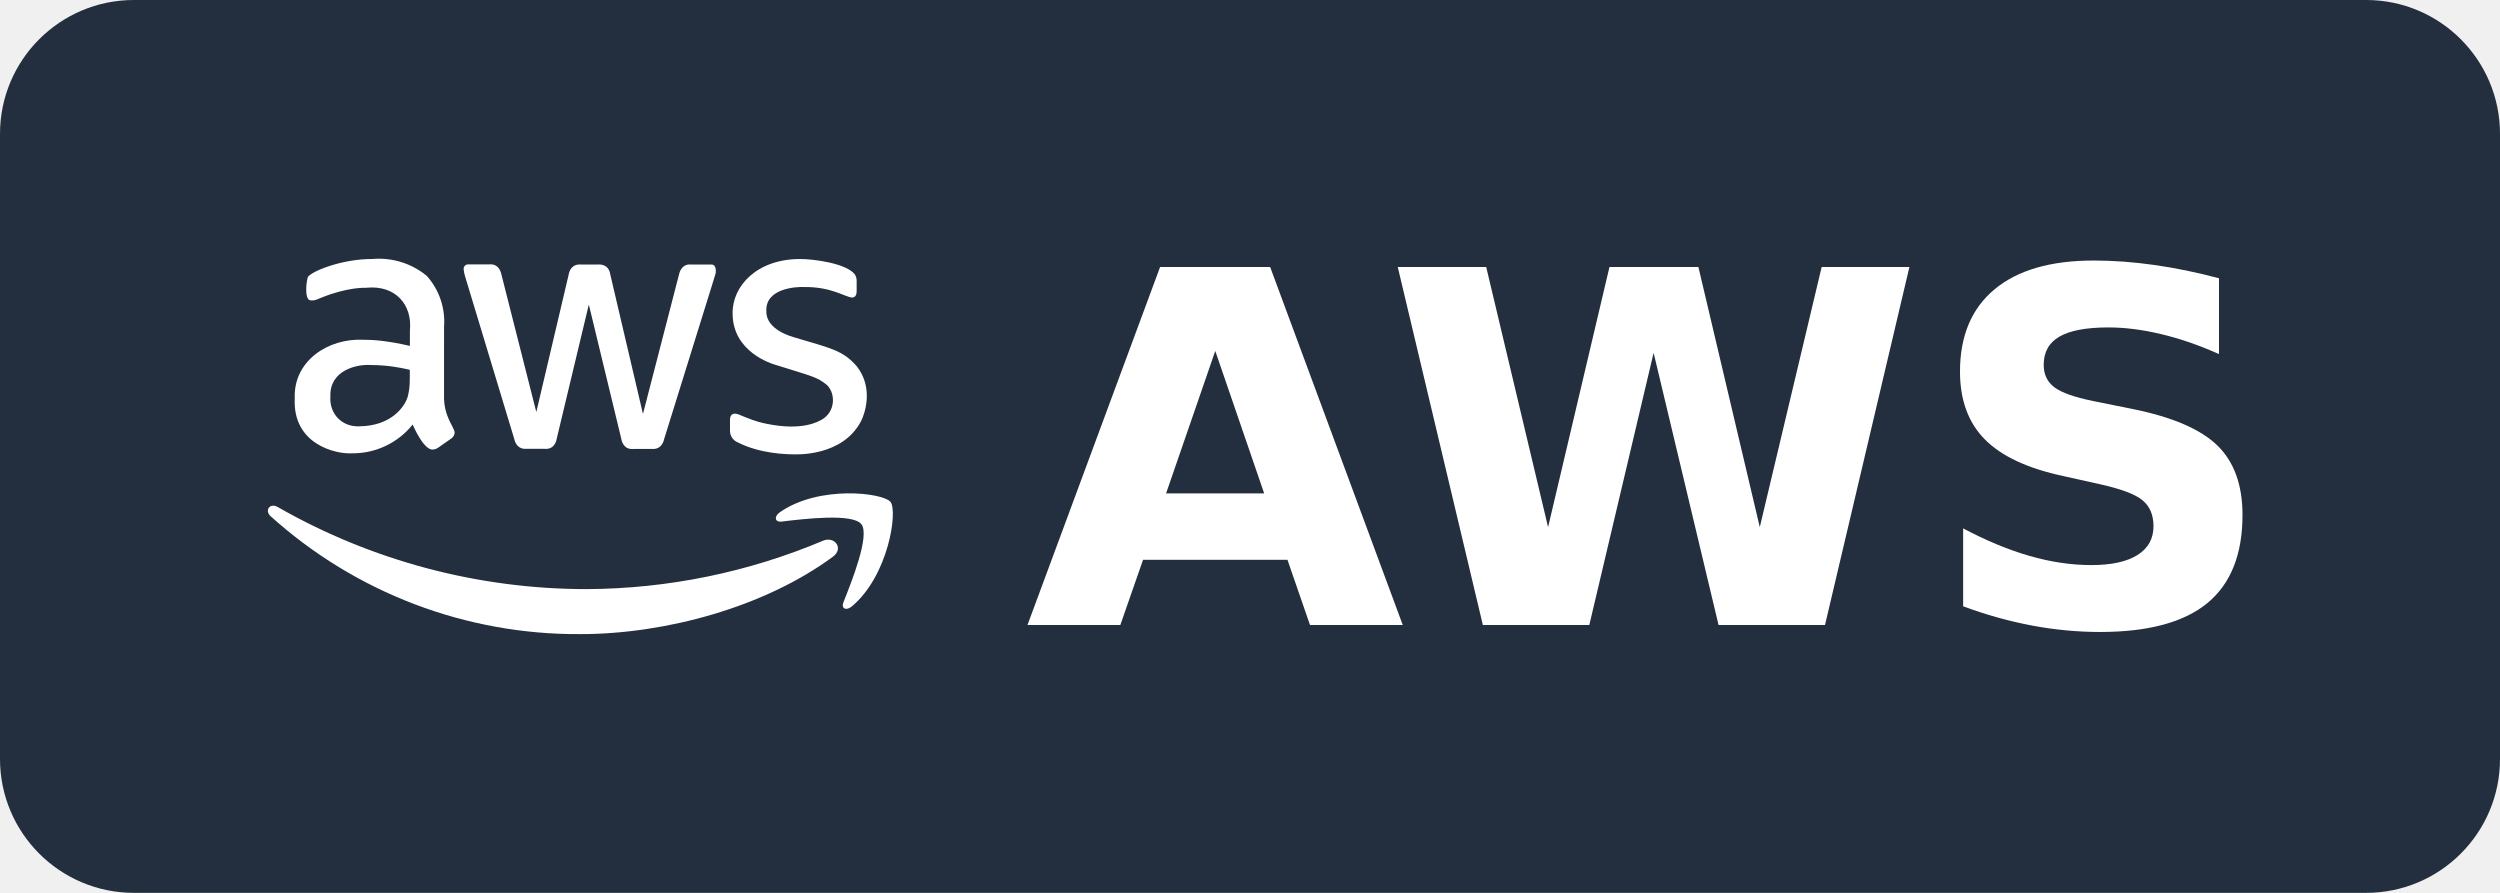
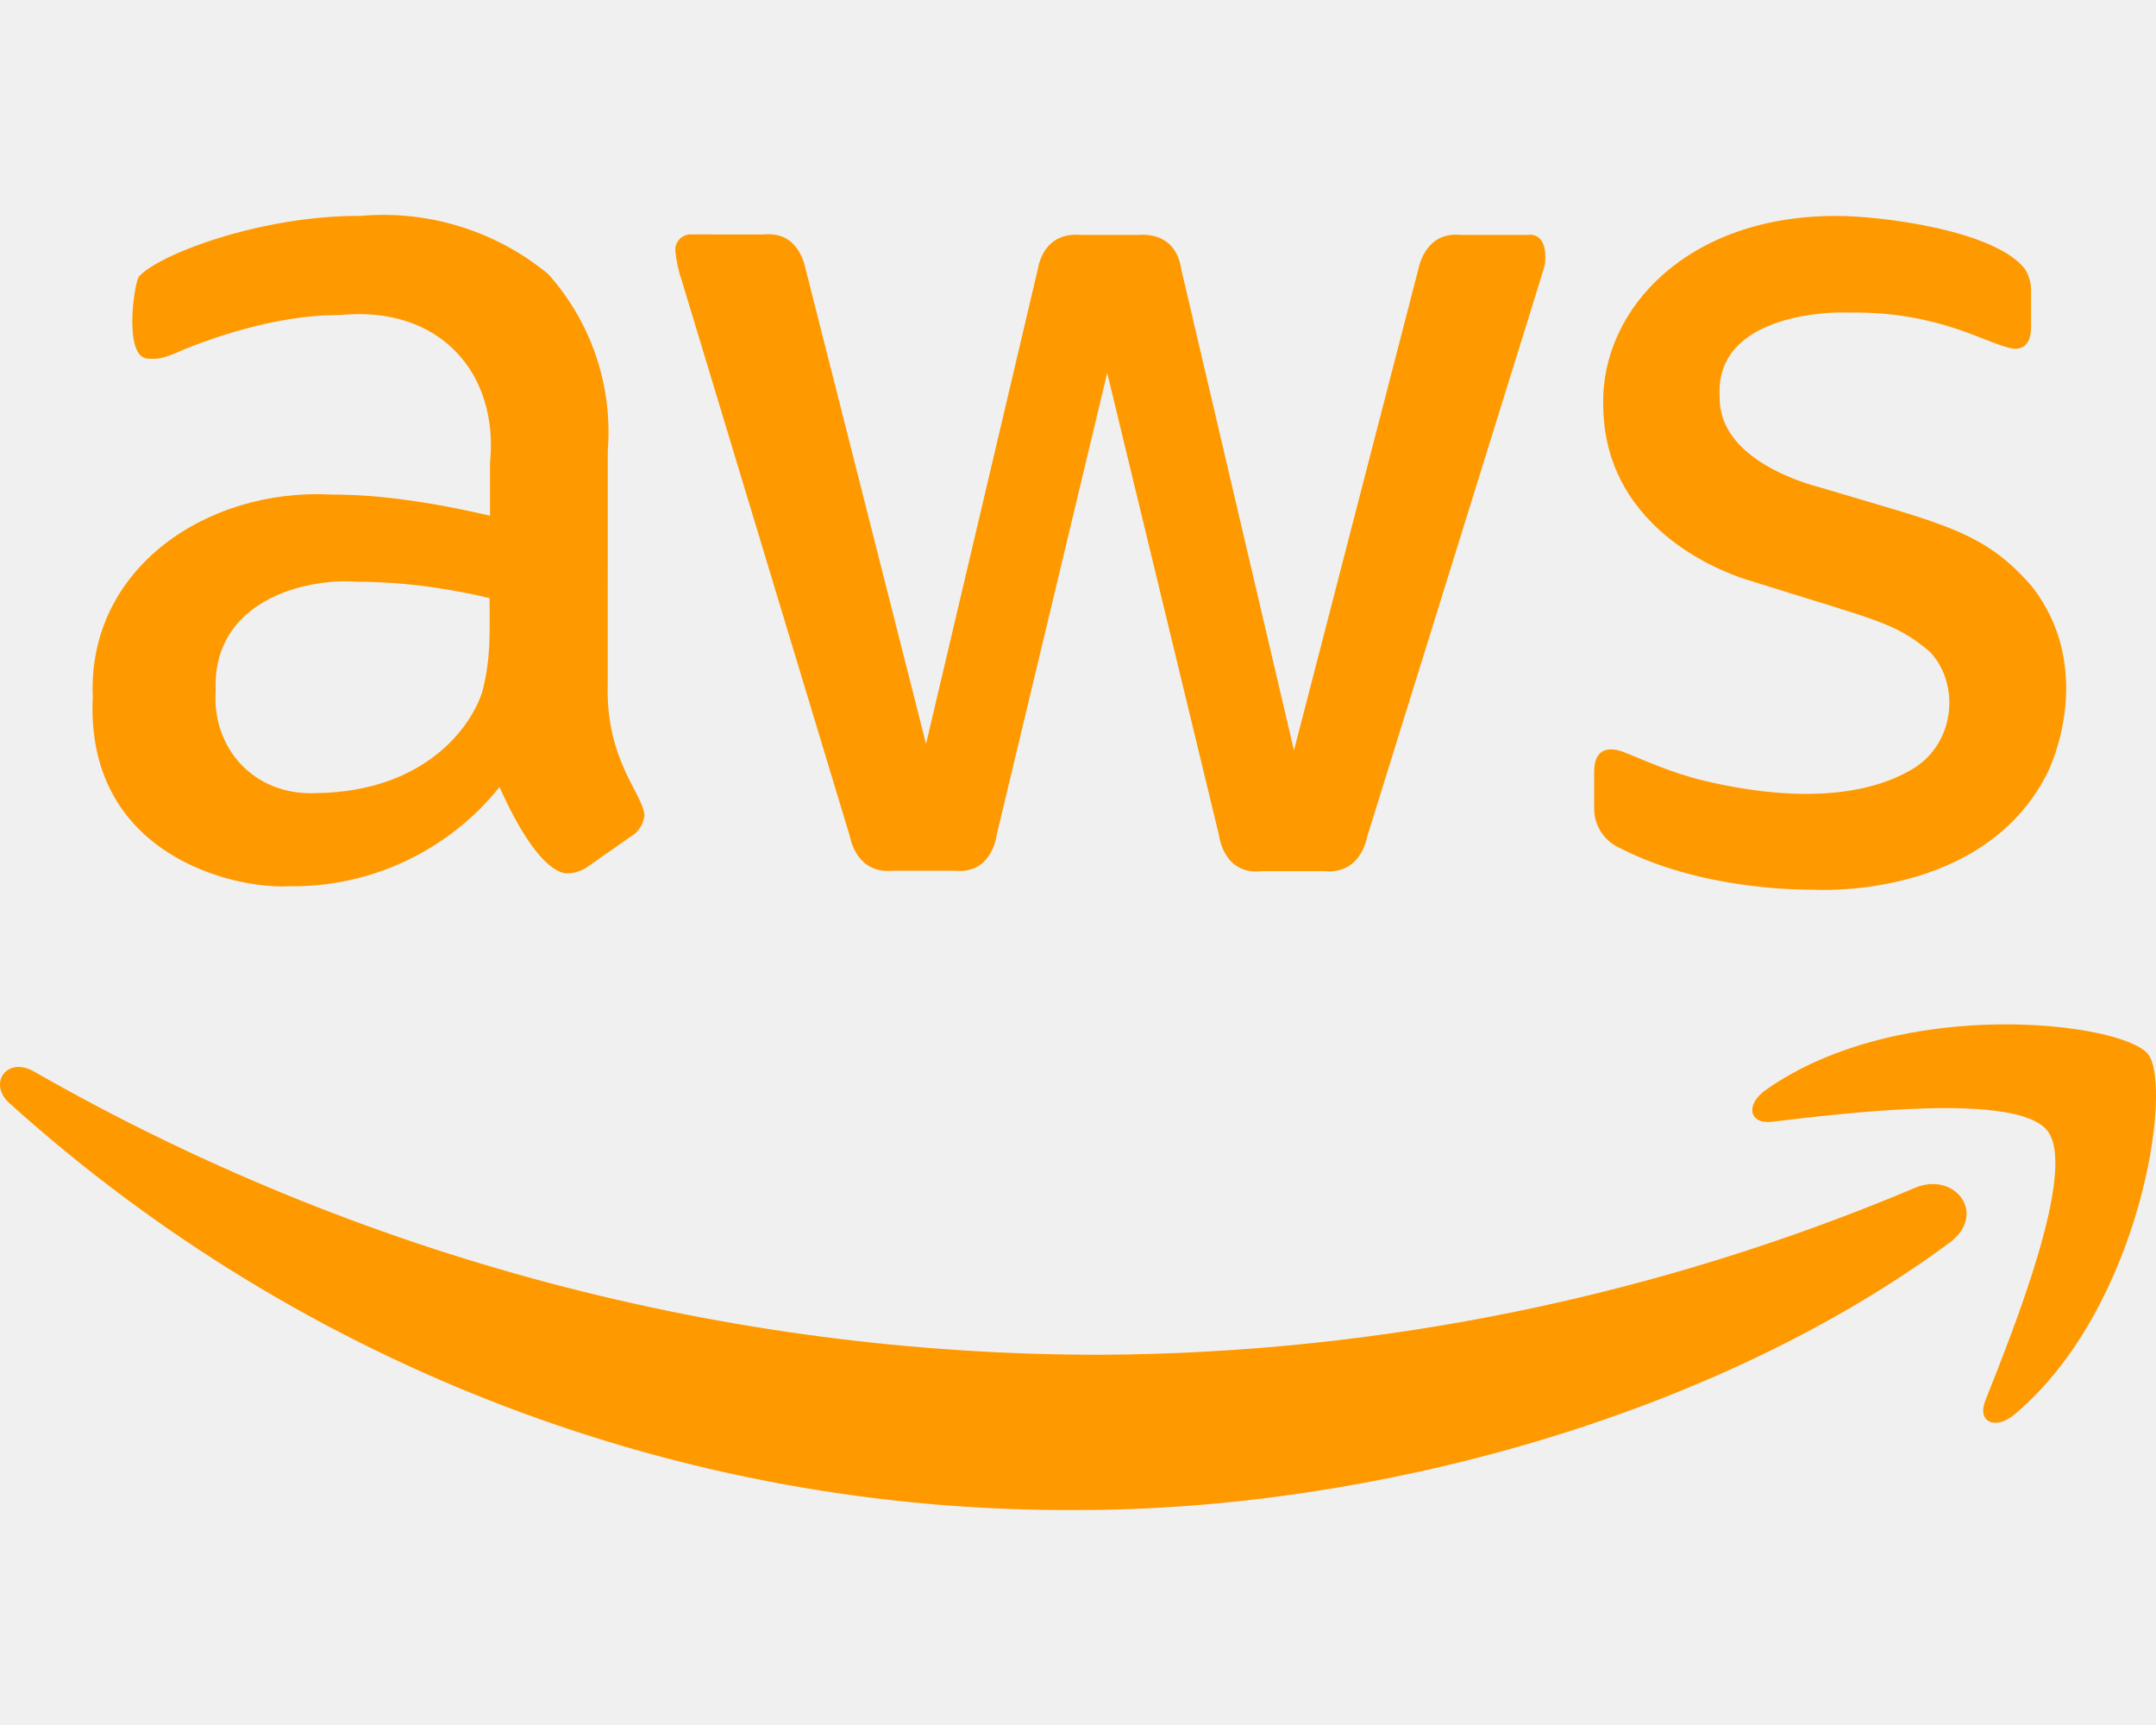
- <svg xmlns="http://www.w3.org/2000/svg" viewBox="0 0 56 20" role="img" aria-label="AWS">
-   <rect width="56" height="20" fill="#232F3E" rx="3" />
-   <g fill="#fff" text-anchor="middle" font-family="Verdana,Geneva,DejaVu Sans,sans-serif" text-rendering="geometricPrecision" font-size="110">
-     <g transform="translate(6, 3)">
-       <svg x="0" y="0" width="14" height="14" viewBox="0 0 640 512" fill="white">
-         <path d="M180.41 203.01c-.72 22.65 10.6 32.68 10.88 39.05a8.164 8.164 0 0 1-4.1 6.27l-12.8 8.96a10.66 10.66 0 0 1-5.63 1.92c-.43-.02-8.19 1.83-20.48-25.61a78.608 78.608 0 0 1-62.61 29.45c-16.28.89-60.4-9.24-58.13-56.21-1.59-38.28 34.06-62.06 70.93-60.05 7.1.02 21.6.37 46.99 6.27v-15.62c2.69-26.46-14.7-46.99-44.81-43.91-2.4.01-19.4-.5-45.84 10.11-7.36 3.38-8.3 2.82-10.75 2.82-7.41 0-4.36-21.48-2.94-24.2 5.21-6.4 35.86-18.35 65.94-18.18a76.857 76.857 0 0 1 55.69 17.28 70.285 70.285 0 0 1 17.67 52.36l-.01 69.29zM93.99 235.4c32.43-.47 46.16-19.97 49.29-30.47 2.46-10.05 2.05-16.41 2.05-27.4-9.67-2.32-23.59-4.85-39.56-4.87-15.15-1.14-42.82 5.63-41.74 32.26-1.24 16.79 11.12 31.4 29.96 30.48zm170.92 23.05c-7.86.72-11.52-4.86-12.68-10.37l-49.8-164.65c-.97-2.78-1.61-5.65-1.92-8.58a4.61 4.61 0 0 1 3.86-5.25c.24-.04-2.13 0 22.25 0 8.78-.88 11.64 6.03 12.55 10.37l35.72 140.83 33.16-140.83c.53-3.22 2.94-11.07 12.8-10.24h17.16c2.17-.18 11.11-.5 12.68 10.37l33.42 142.63L420.98 80.1c.48-2.18 2.72-11.37 12.68-10.37h19.72c.85-.13 6.15-.81 5.25 8.58-.43 1.85 3.41-10.66-52.75 169.9-1.15 5.51-4.82 11.09-12.68 10.37h-18.69c-10.94 1.15-12.51-9.66-12.68-10.75L328.67 110.7l-32.78 136.99c-.16 1.09-1.73 11.9-12.68 10.75h-18.3zm273.48 5.63c-5.88.01-33.92-.3-57.36-12.29a12.802 12.802 0 0 1-7.81-11.91v-10.75c0-8.45 6.2-6.9 8.83-5.89 10.04 4.06 16.48 7.14 28.81 9.6 36.65 7.53 52.77-2.3 56.72-4.48 13.15-7.81 14.19-25.68 5.25-34.95-10.48-8.79-15.48-9.12-53.13-21-4.64-1.29-43.7-13.61-43.79-52.36-.61-28.24 25.05-56.18 69.52-55.95 12.67-.01 46.43 4.13 55.57 15.62 1.35 2.09 2.02 4.55 1.92 7.04v10.11c0 4.44-1.62 6.66-4.87 6.66-7.71-.86-21.39-11.17-49.16-10.75-6.89-.36-39.89.91-38.41 24.97-.43 18.96 26.61 26.07 29.7 26.89 36.46 10.97 48.65 12.79 63.12 29.58 17.14 22.25 7.9 48.3 4.35 55.44-19.08 37.49-68.42 34.44-69.26 34.42zm40.2 104.86c-70.03 51.72-171.69 79.25-258.49 79.25A469.127 469.127 0 0 1 2.83 327.46c-6.53-5.89-.77-13.96 7.17-9.47a637.37 637.37 0 0 0 316.88 84.12 630.22 630.22 0 0 0 241.59-49.55c11.78-5 21.77 7.8 10.12 16.38zm29.19-33.29c-8.96-11.52-59.28-5.38-81.81-2.69-6.79.77-7.94-5.12-1.79-9.47 40.07-28.17 105.88-20.1 113.44-10.63 7.55 9.47-2.05 75.41-39.56 106.91-5.76 4.87-11.27 2.3-8.71-4.1 8.44-21.25 27.39-68.49 18.43-80.02z" />
-       </svg>
-     </g>
-     <text x="370" y="140" transform="scale(.1)" font-weight="bold">AWS</text>
-   </g>
+ <svg xmlns="http://www.w3.org/2000/svg" viewBox="0 0 640 512" fill="#FF9900">
+   <path d="M180.41 203.01c-.72 22.65 10.6 32.68 10.88 39.05a8.164 8.164 0 0 1-4.1 6.27l-12.8 8.96a10.66 10.66 0 0 1-5.63 1.92c-.43-.02-8.19 1.83-20.48-25.61a78.608 78.608 0 0 1-62.61 29.45c-16.28.89-60.4-9.24-58.13-56.21-1.59-38.28 34.06-62.06 70.93-60.05 7.1.02 21.6.37 46.99 6.27v-15.62c2.69-26.46-14.7-46.99-44.81-43.91-2.4.01-19.4-.5-45.84 10.11-7.36 3.38-8.3 2.82-10.75 2.82-7.41 0-4.36-21.48-2.94-24.2 5.21-6.4 35.86-18.35 65.94-18.18a76.857 76.857 0 0 1 55.69 17.28 70.285 70.285 0 0 1 17.67 52.36l-.01 69.29zM93.99 235.4c32.43-.47 46.16-19.97 49.29-30.47 2.46-10.05 2.05-16.41 2.05-27.4-9.67-2.32-23.59-4.85-39.56-4.87-15.15-1.14-42.82 5.63-41.74 32.26-1.24 16.79 11.12 31.4 29.96 30.48zm170.92 23.05c-7.86.72-11.52-4.86-12.68-10.37l-49.8-164.65c-.97-2.78-1.61-5.65-1.92-8.58a4.61 4.61 0 0 1 3.86-5.25c.24-.04-2.13 0 22.25 0 8.78-.88 11.64 6.03 12.55 10.37l35.72 140.83 33.16-140.83c.53-3.22 2.94-11.07 12.8-10.24h17.16c2.17-.18 11.11-.5 12.68 10.37l33.42 142.63L420.98 80.1c.48-2.18 2.72-11.37 12.68-10.37h19.72c.85-.13 6.15-.81 5.25 8.58-.43 1.85 3.41-10.66-52.75 169.9-1.15 5.51-4.82 11.09-12.68 10.37h-18.69c-10.94 1.15-12.51-9.66-12.68-10.75L328.67 110.7l-32.78 136.99c-.16 1.09-1.73 11.9-12.68 10.75h-18.3zm273.48 5.63c-5.88.01-33.92-.3-57.36-12.29a12.802 12.802 0 0 1-7.81-11.91v-10.75c0-8.45 6.2-6.9 8.83-5.89 10.04 4.06 16.48 7.14 28.81 9.6 36.65 7.53 52.77-2.3 56.72-4.48 13.15-7.81 14.19-25.68 5.25-34.95-10.48-8.79-15.48-9.12-53.13-21-4.64-1.29-43.7-13.61-43.79-52.36-.61-28.24 25.05-56.18 69.52-55.95 12.67-.01 46.43 4.13 55.57 15.62 1.35 2.09 2.02 4.55 1.92 7.04v10.11c0 4.44-1.62 6.66-4.87 6.66-7.71-.86-21.39-11.17-49.16-10.75-6.89-.36-39.89.91-38.41 24.97-.43 18.96 26.61 26.07 29.7 26.89 36.46 10.97 48.65 12.79 63.12 29.58 17.14 22.25 7.9 48.3 4.35 55.44-19.08 37.49-68.42 34.44-69.26 34.42zm40.2 104.86c-70.03 51.72-171.69 79.25-258.49 79.25A469.127 469.127 0 0 1 2.83 327.46c-6.53-5.89-.77-13.96 7.17-9.47a637.37 637.37 0 0 0 316.88 84.12 630.22 630.22 0 0 0 241.59-49.55c11.78-5 21.77 7.8 10.12 16.38zm29.19-33.29c-8.96-11.52-59.28-5.38-81.81-2.69-6.79.77-7.94-5.12-1.79-9.47 40.07-28.17 105.88-20.1 113.44-10.63 7.55 9.47-2.05 75.41-39.56 106.91-5.76 4.87-11.27 2.3-8.71-4.1 8.44-21.25 27.39-68.49 18.43-80.02z" />
</svg>
